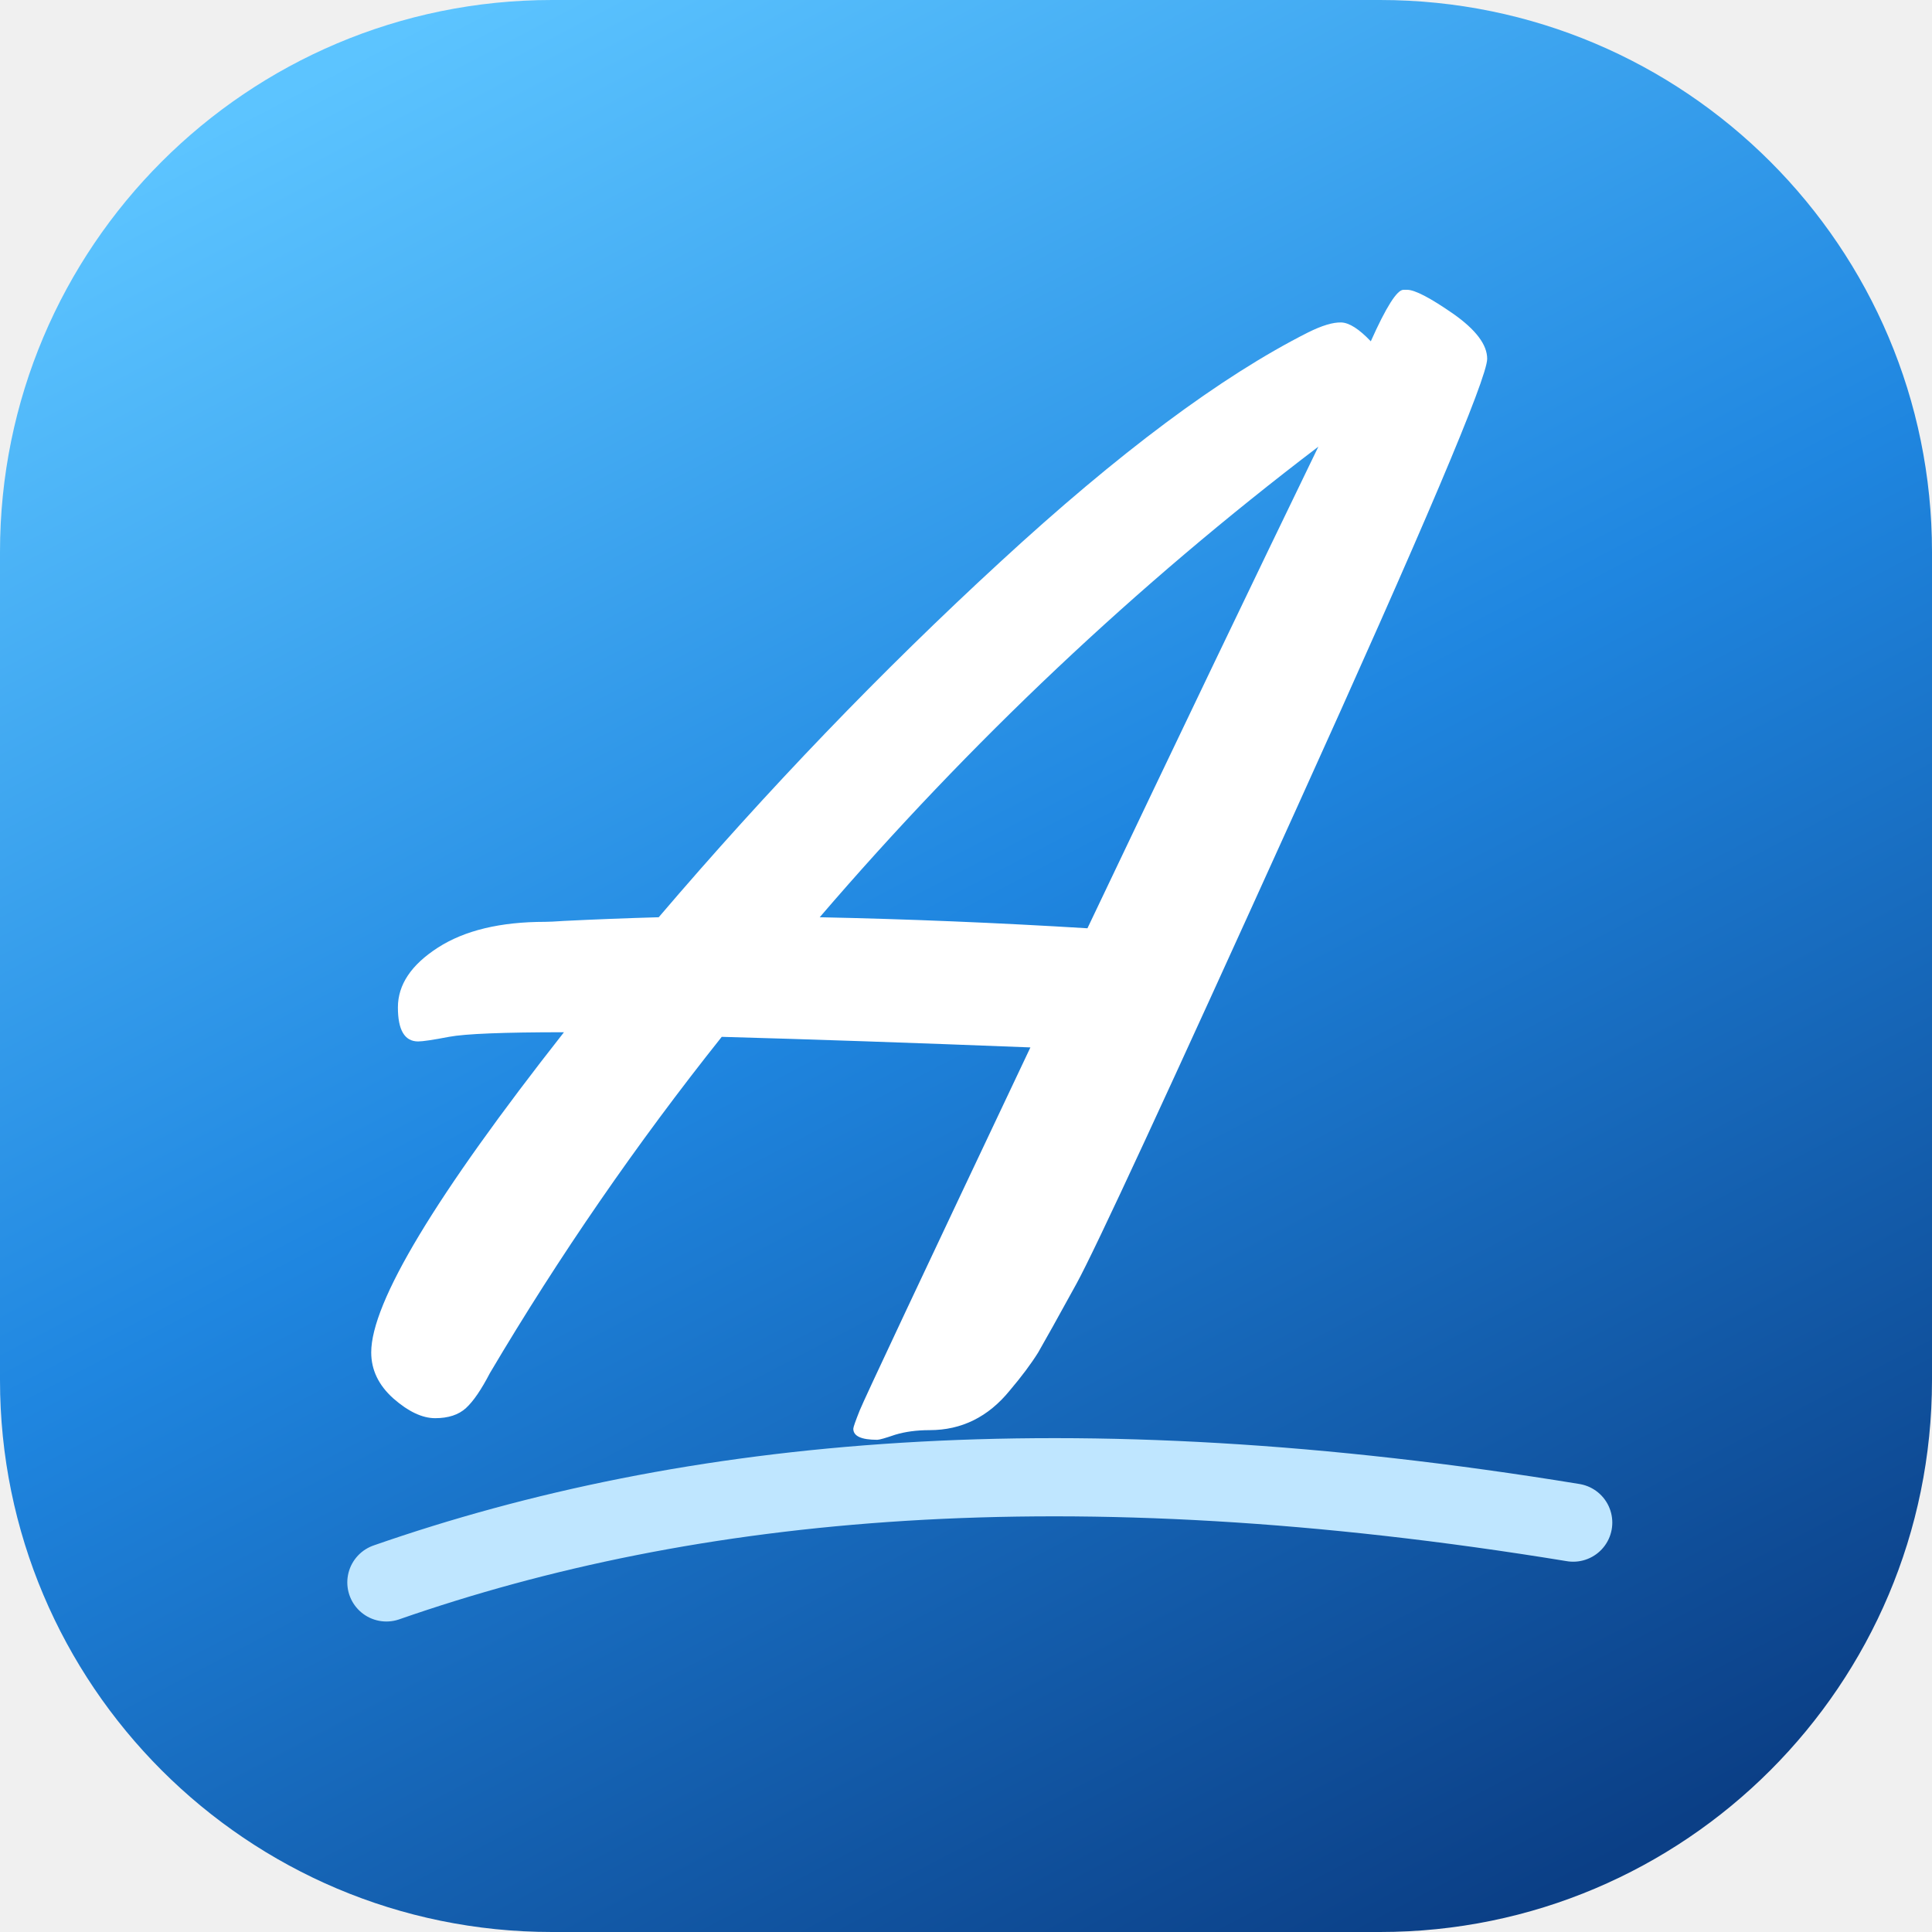
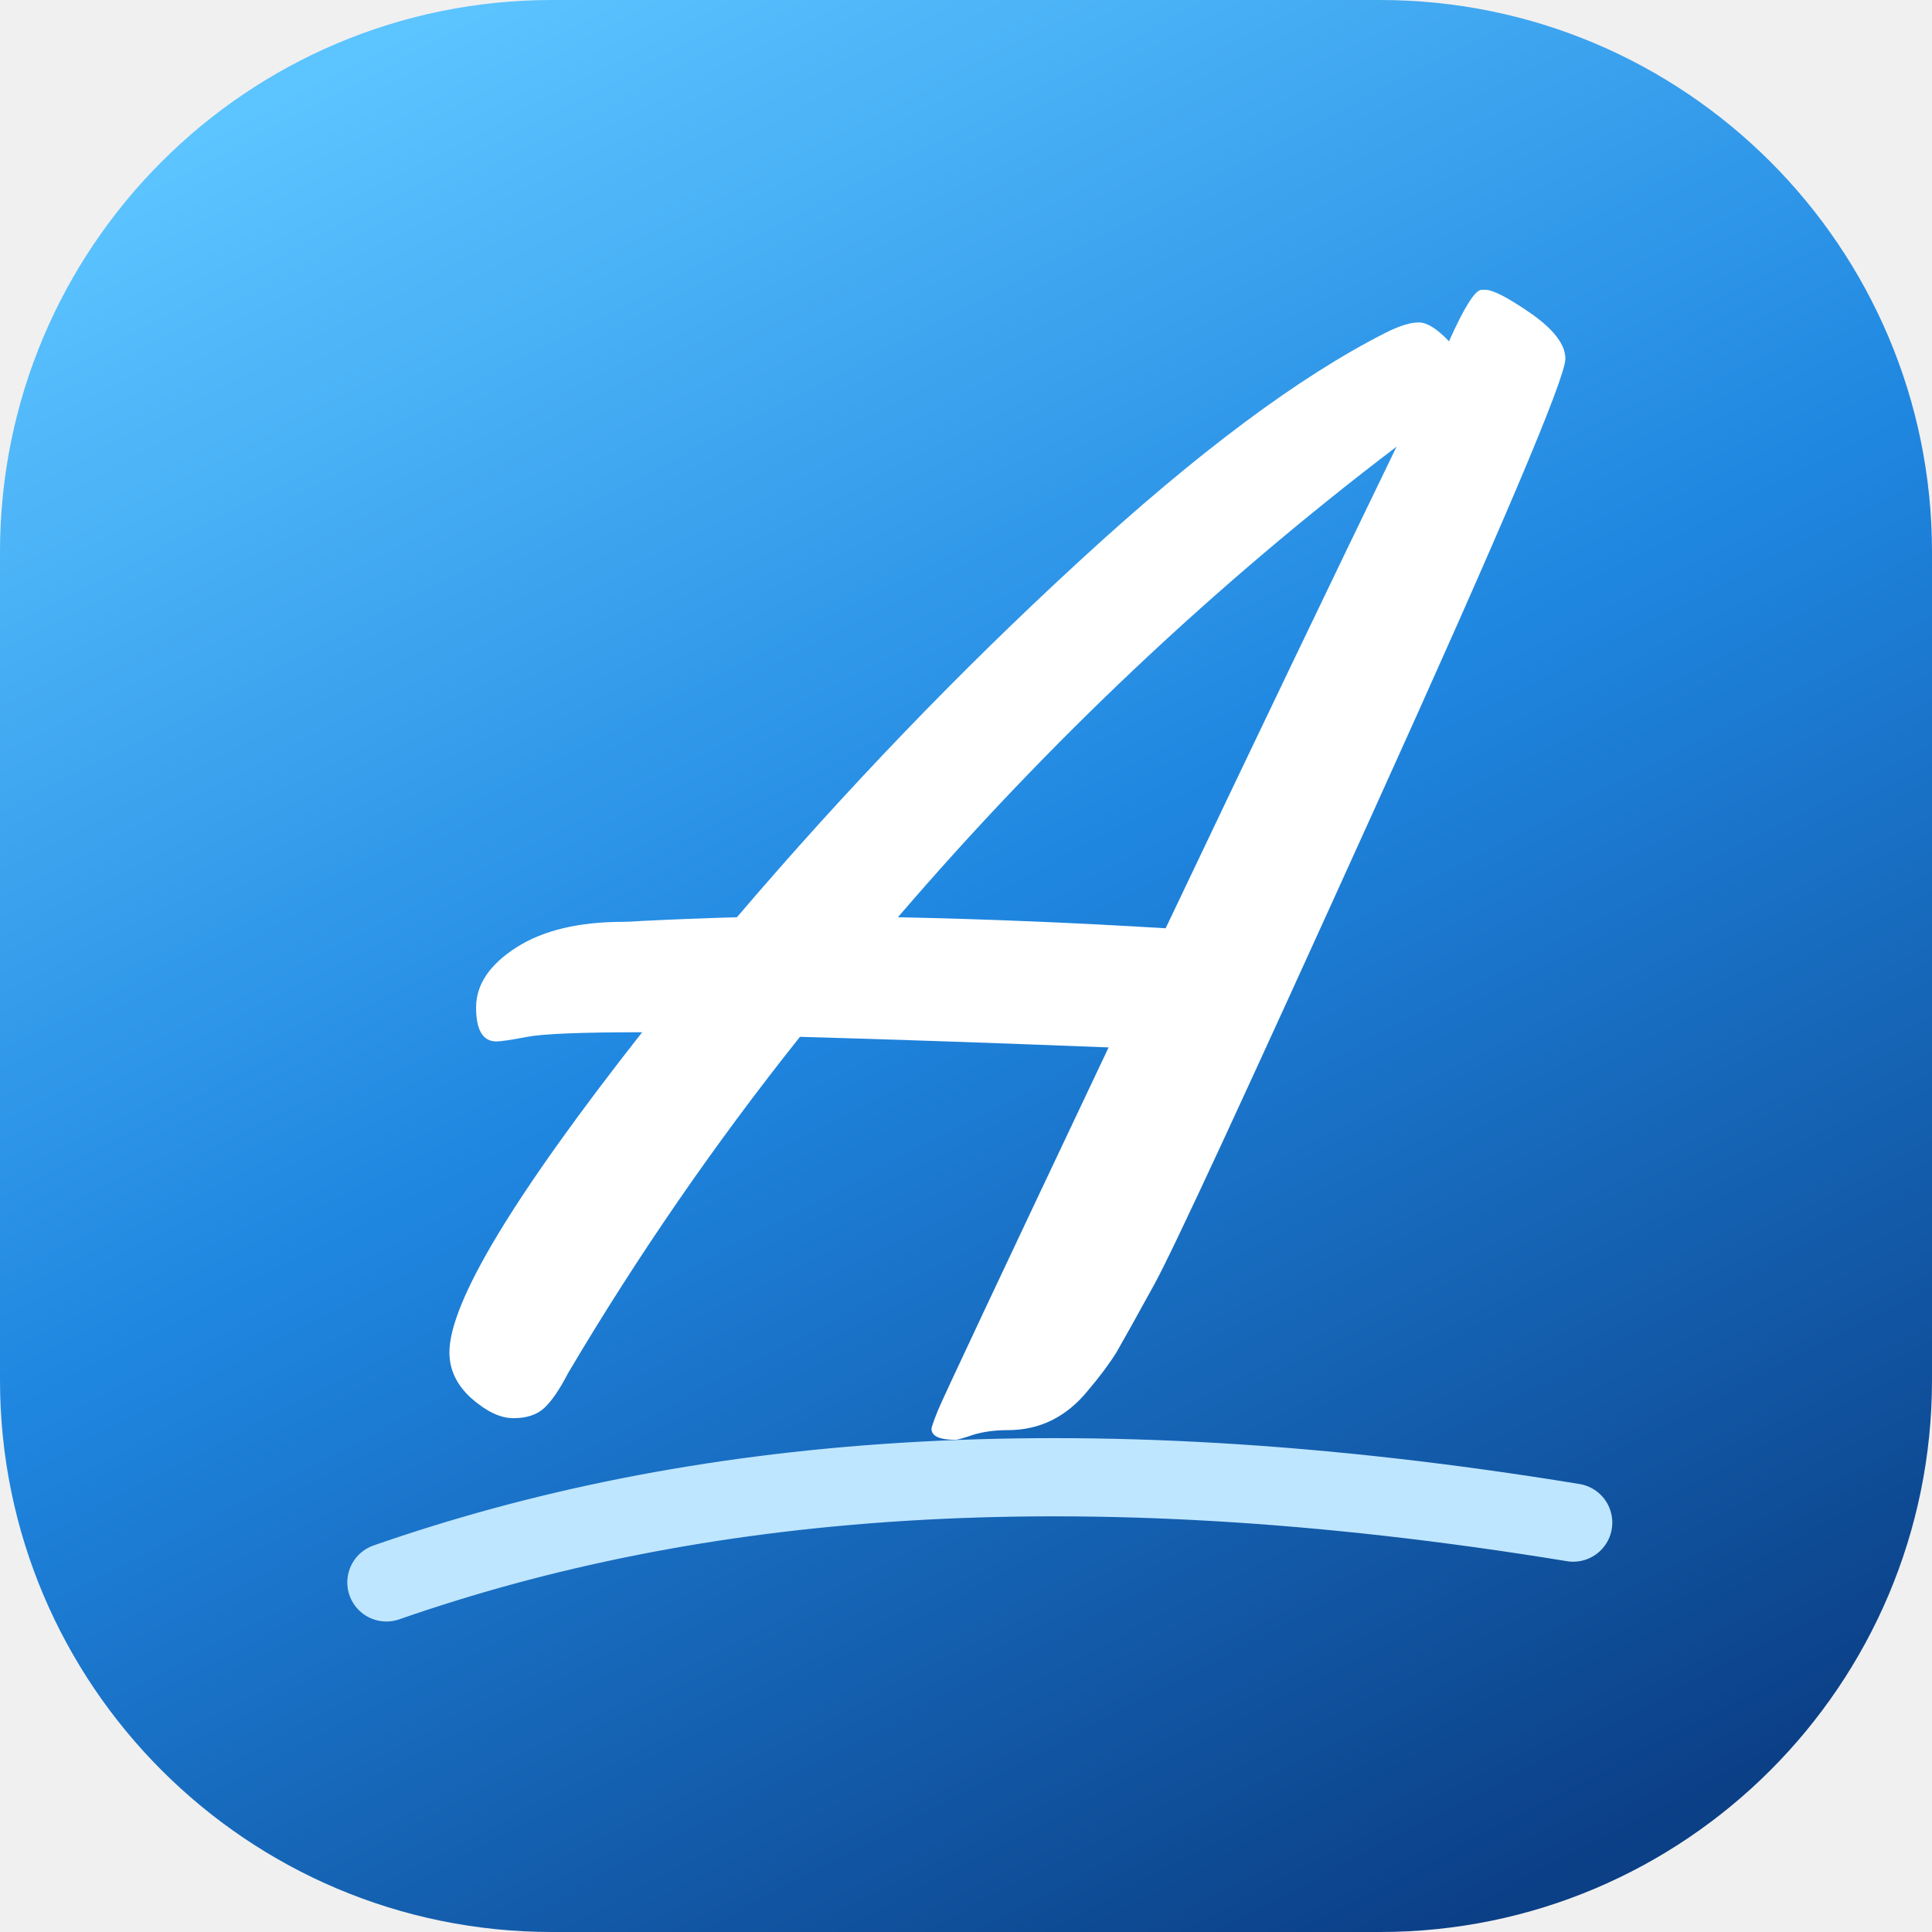
<svg xmlns="http://www.w3.org/2000/svg" viewBox="0 0 42 42" fill="none">
  <rect width="42" height="42" rx="12" fill="url(#ahmetakyapi-icon-gradient)" />
-   <path d="M29.8 7.42Q30.3 6.3 30.51 6.3H30.59Q30.84 6.3 31.59 6.82Q32.33 7.34 32.33 7.8Q32.33 8.43 28.17 17.61Q24.01 26.8 23.4 27.91Q22.79 29.02 22.57 29.4Q22.34 29.77 21.95 30.23Q21.25 31.09 20.21 31.09Q19.79 31.09 19.46 31.19Q19.14 31.3 19.07 31.3Q18.55 31.3 18.55 31.06Q18.55 31.01 18.69 30.66Q18.83 30.31 22.4 22.77Q18.58 22.62 15.69 22.54Q12.91 26.03 10.65 29.85Q10.37 30.39 10.13 30.61Q9.89 30.83 9.46 30.83Q9.04 30.83 8.55 30.4Q8.07 29.97 8.07 29.4Q8.07 27.77 12.26 22.44Q10.29 22.44 9.76 22.54Q9.24 22.64 9.09 22.64Q8.65 22.64 8.65 21.9Q8.65 21.16 9.52 20.6Q10.39 20.04 11.85 20.04Q11.97 20.04 12.26 20.02Q13.27 19.97 14.32 19.94Q17.87 15.78 21.74 12.22Q25.6 8.66 28.43 7.23Q28.89 7 29.16 7.01Q29.42 7.02 29.8 7.42ZM28.66 9.71Q22.73 14.22 17.82 19.94Q20.7 20 23.64 20.18Q26.6 13.96 28.66 9.71Z" fill="#ffffff" />
+   <path d="M31.5 7.42Q32 6.3 32.21 6.3H32.29Q32.54 6.3 33.29 6.82Q34.03 7.34 34.03 7.8Q34.03 8.43 29.87 17.61Q25.71 26.8 25.1 27.91Q24.49 29.02 24.27 29.4Q24.04 29.77 23.65 30.23Q22.95 31.09 21.91 31.09Q21.49 31.09 21.16 31.19Q20.84 31.3 20.77 31.3Q20.25 31.3 20.25 31.06Q20.25 31.01 20.39 30.66Q20.53 30.31 24.1 22.77Q20.28 22.62 17.39 22.54Q14.61 26.03 12.35 29.85Q12.07 30.39 11.83 30.61Q11.59 30.83 11.16 30.83Q10.74 30.83 10.25 30.4Q9.77 29.97 9.77 29.4Q9.77 27.77 13.96 22.44Q11.99 22.44 11.46 22.54Q10.94 22.64 10.79 22.64Q10.35 22.64 10.35 21.9Q10.35 21.16 11.22 20.6Q12.09 20.04 13.55 20.04Q13.67 20.04 13.96 20.02Q14.97 19.97 16.02 19.94Q19.57 15.78 23.44 12.22Q27.3 8.66 30.13 7.23Q30.59 7 30.86 7.01Q31.12 7.02 31.5 7.42ZM30.36 9.71Q24.43 14.22 19.52 19.94Q22.4 20 25.34 20.18Q28.3 13.96 30.36 9.71Z" fill="#ffffff" />
  <path d="M8.4 34.4c6.6-2.3 14.8-3.1 25.8-1.3" stroke="#bfe6ff" stroke-width="1.7" stroke-linecap="round" />
  <defs>
    <linearGradient id="ahmetakyapi-icon-gradient" x1="10" y1="0" x2="32" y2="42" gradientUnits="userSpaceOnUse">
      <stop stop-color="#5cc4ff" />
      <stop offset="0.48" stop-color="#1f86e0" />
      <stop offset="1" stop-color="#0b3f86" />
    </linearGradient>
  </defs>
</svg>
